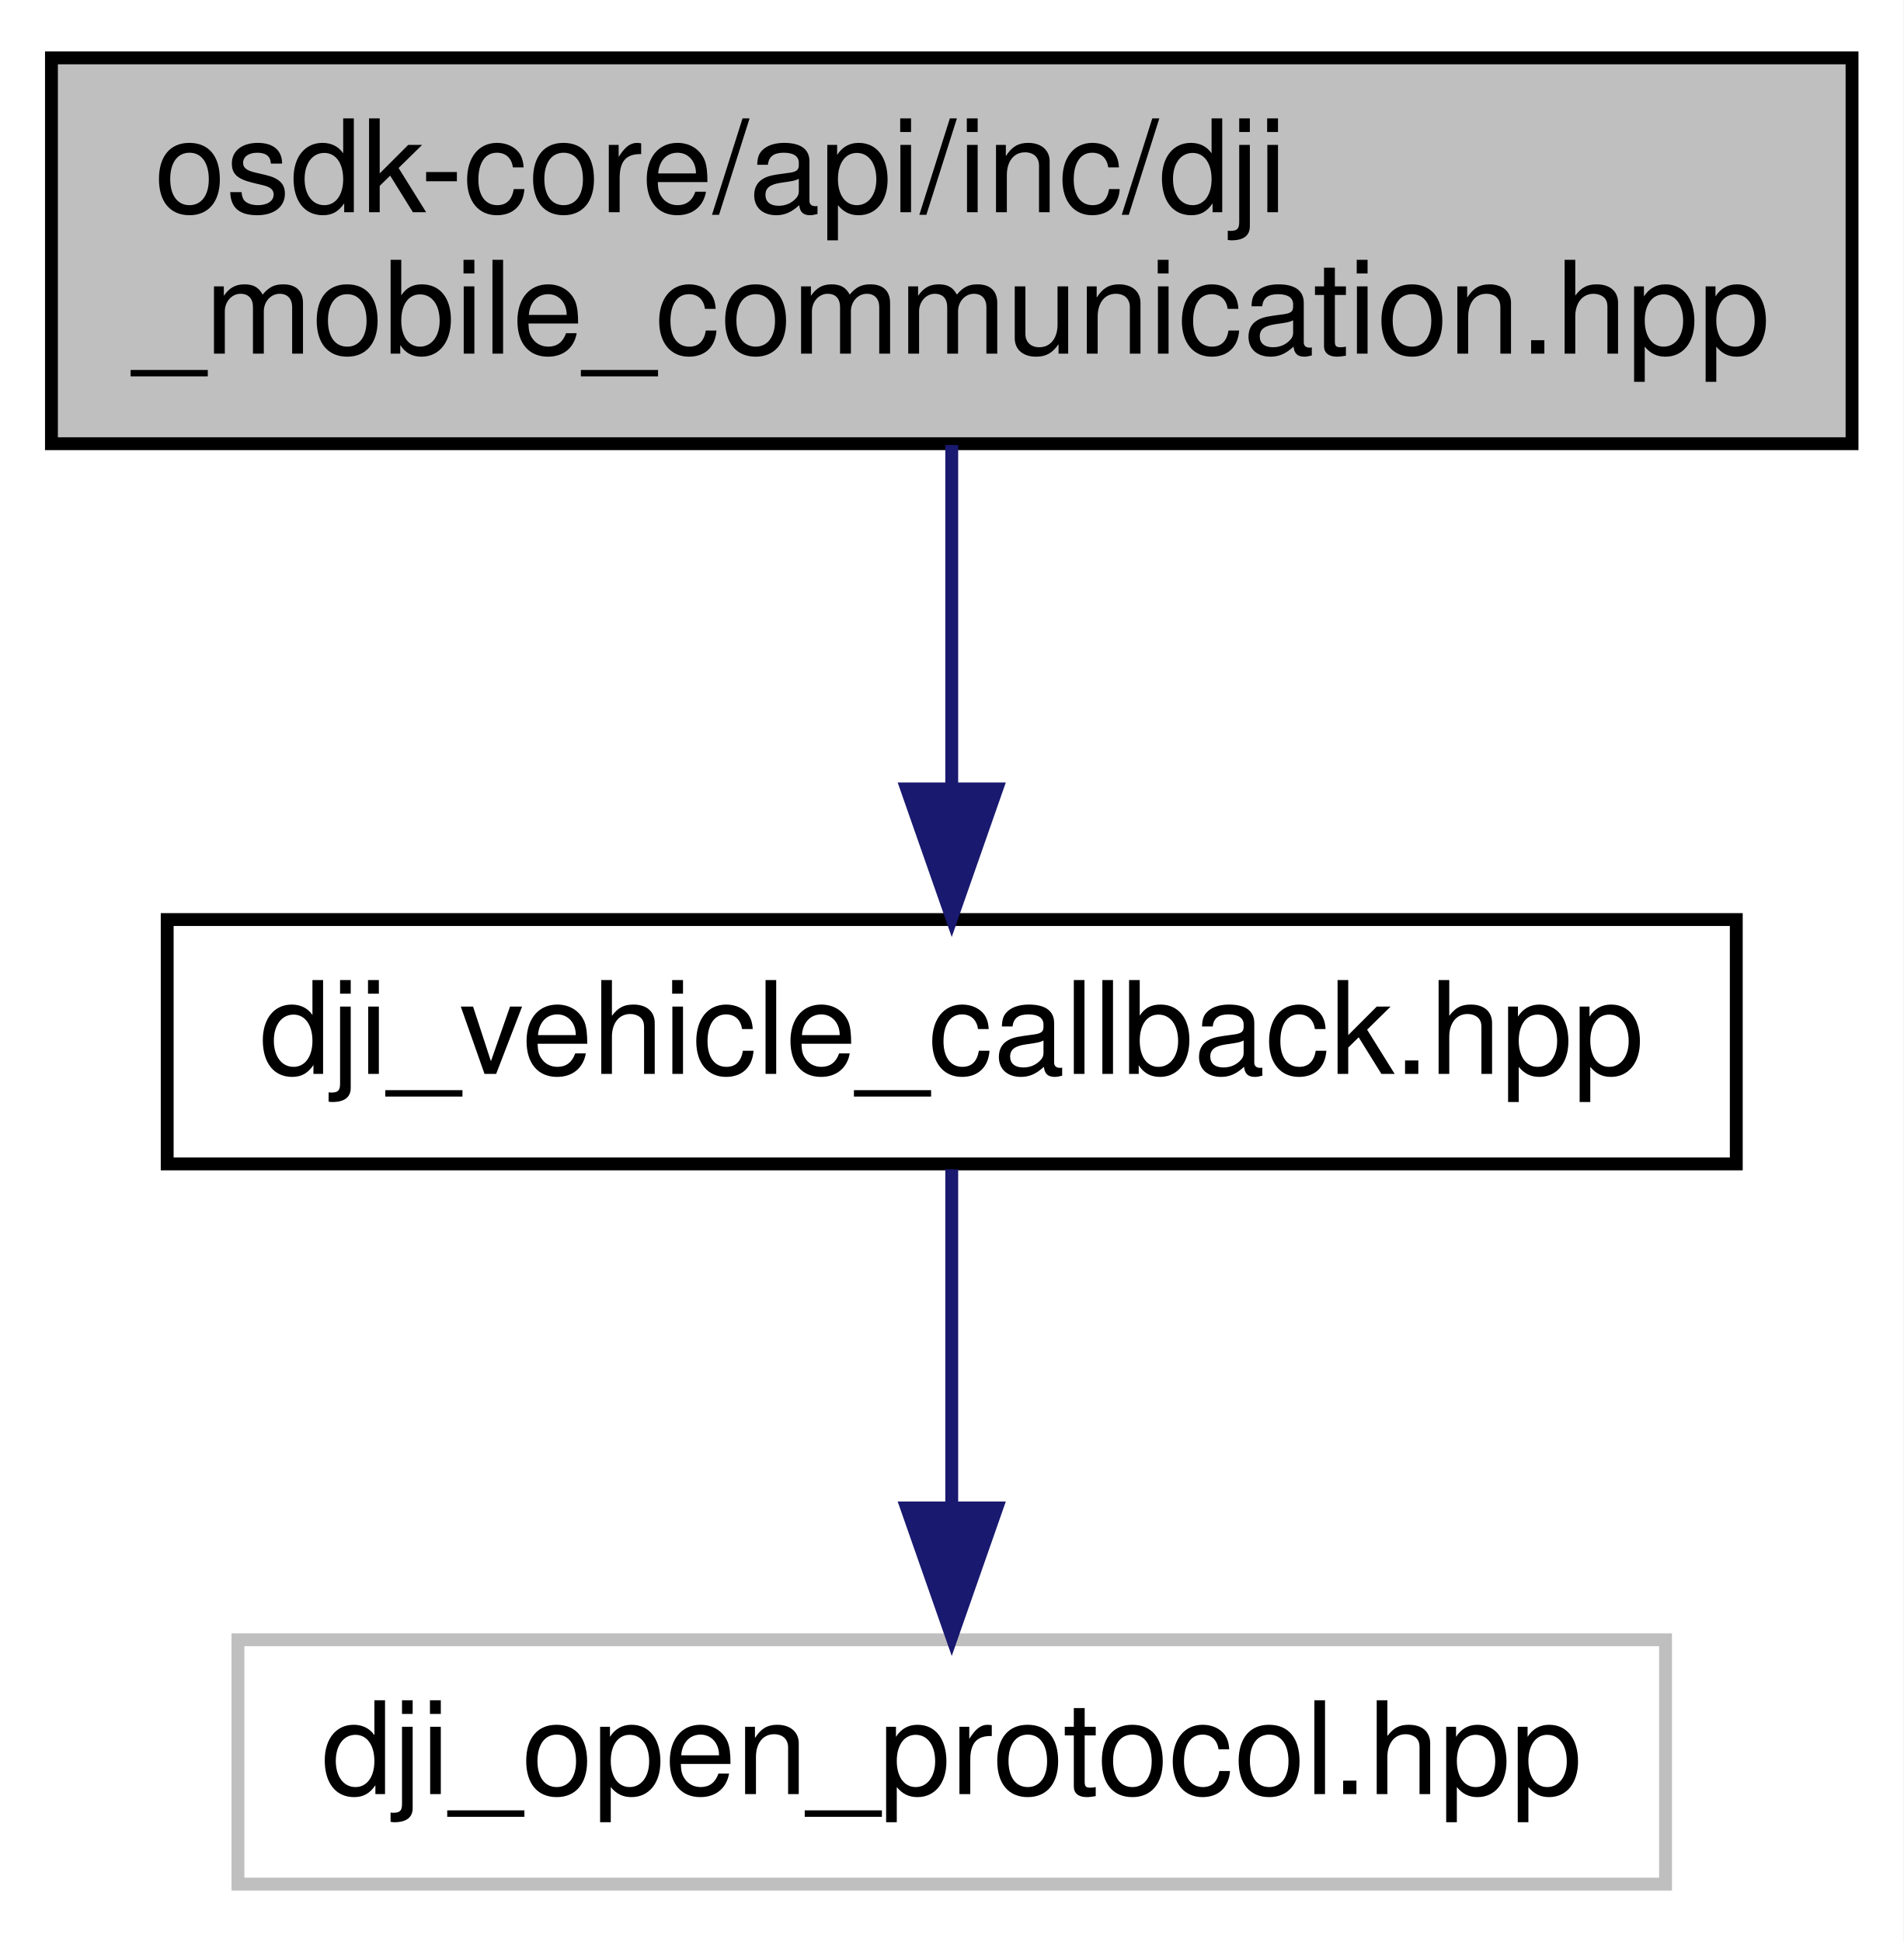
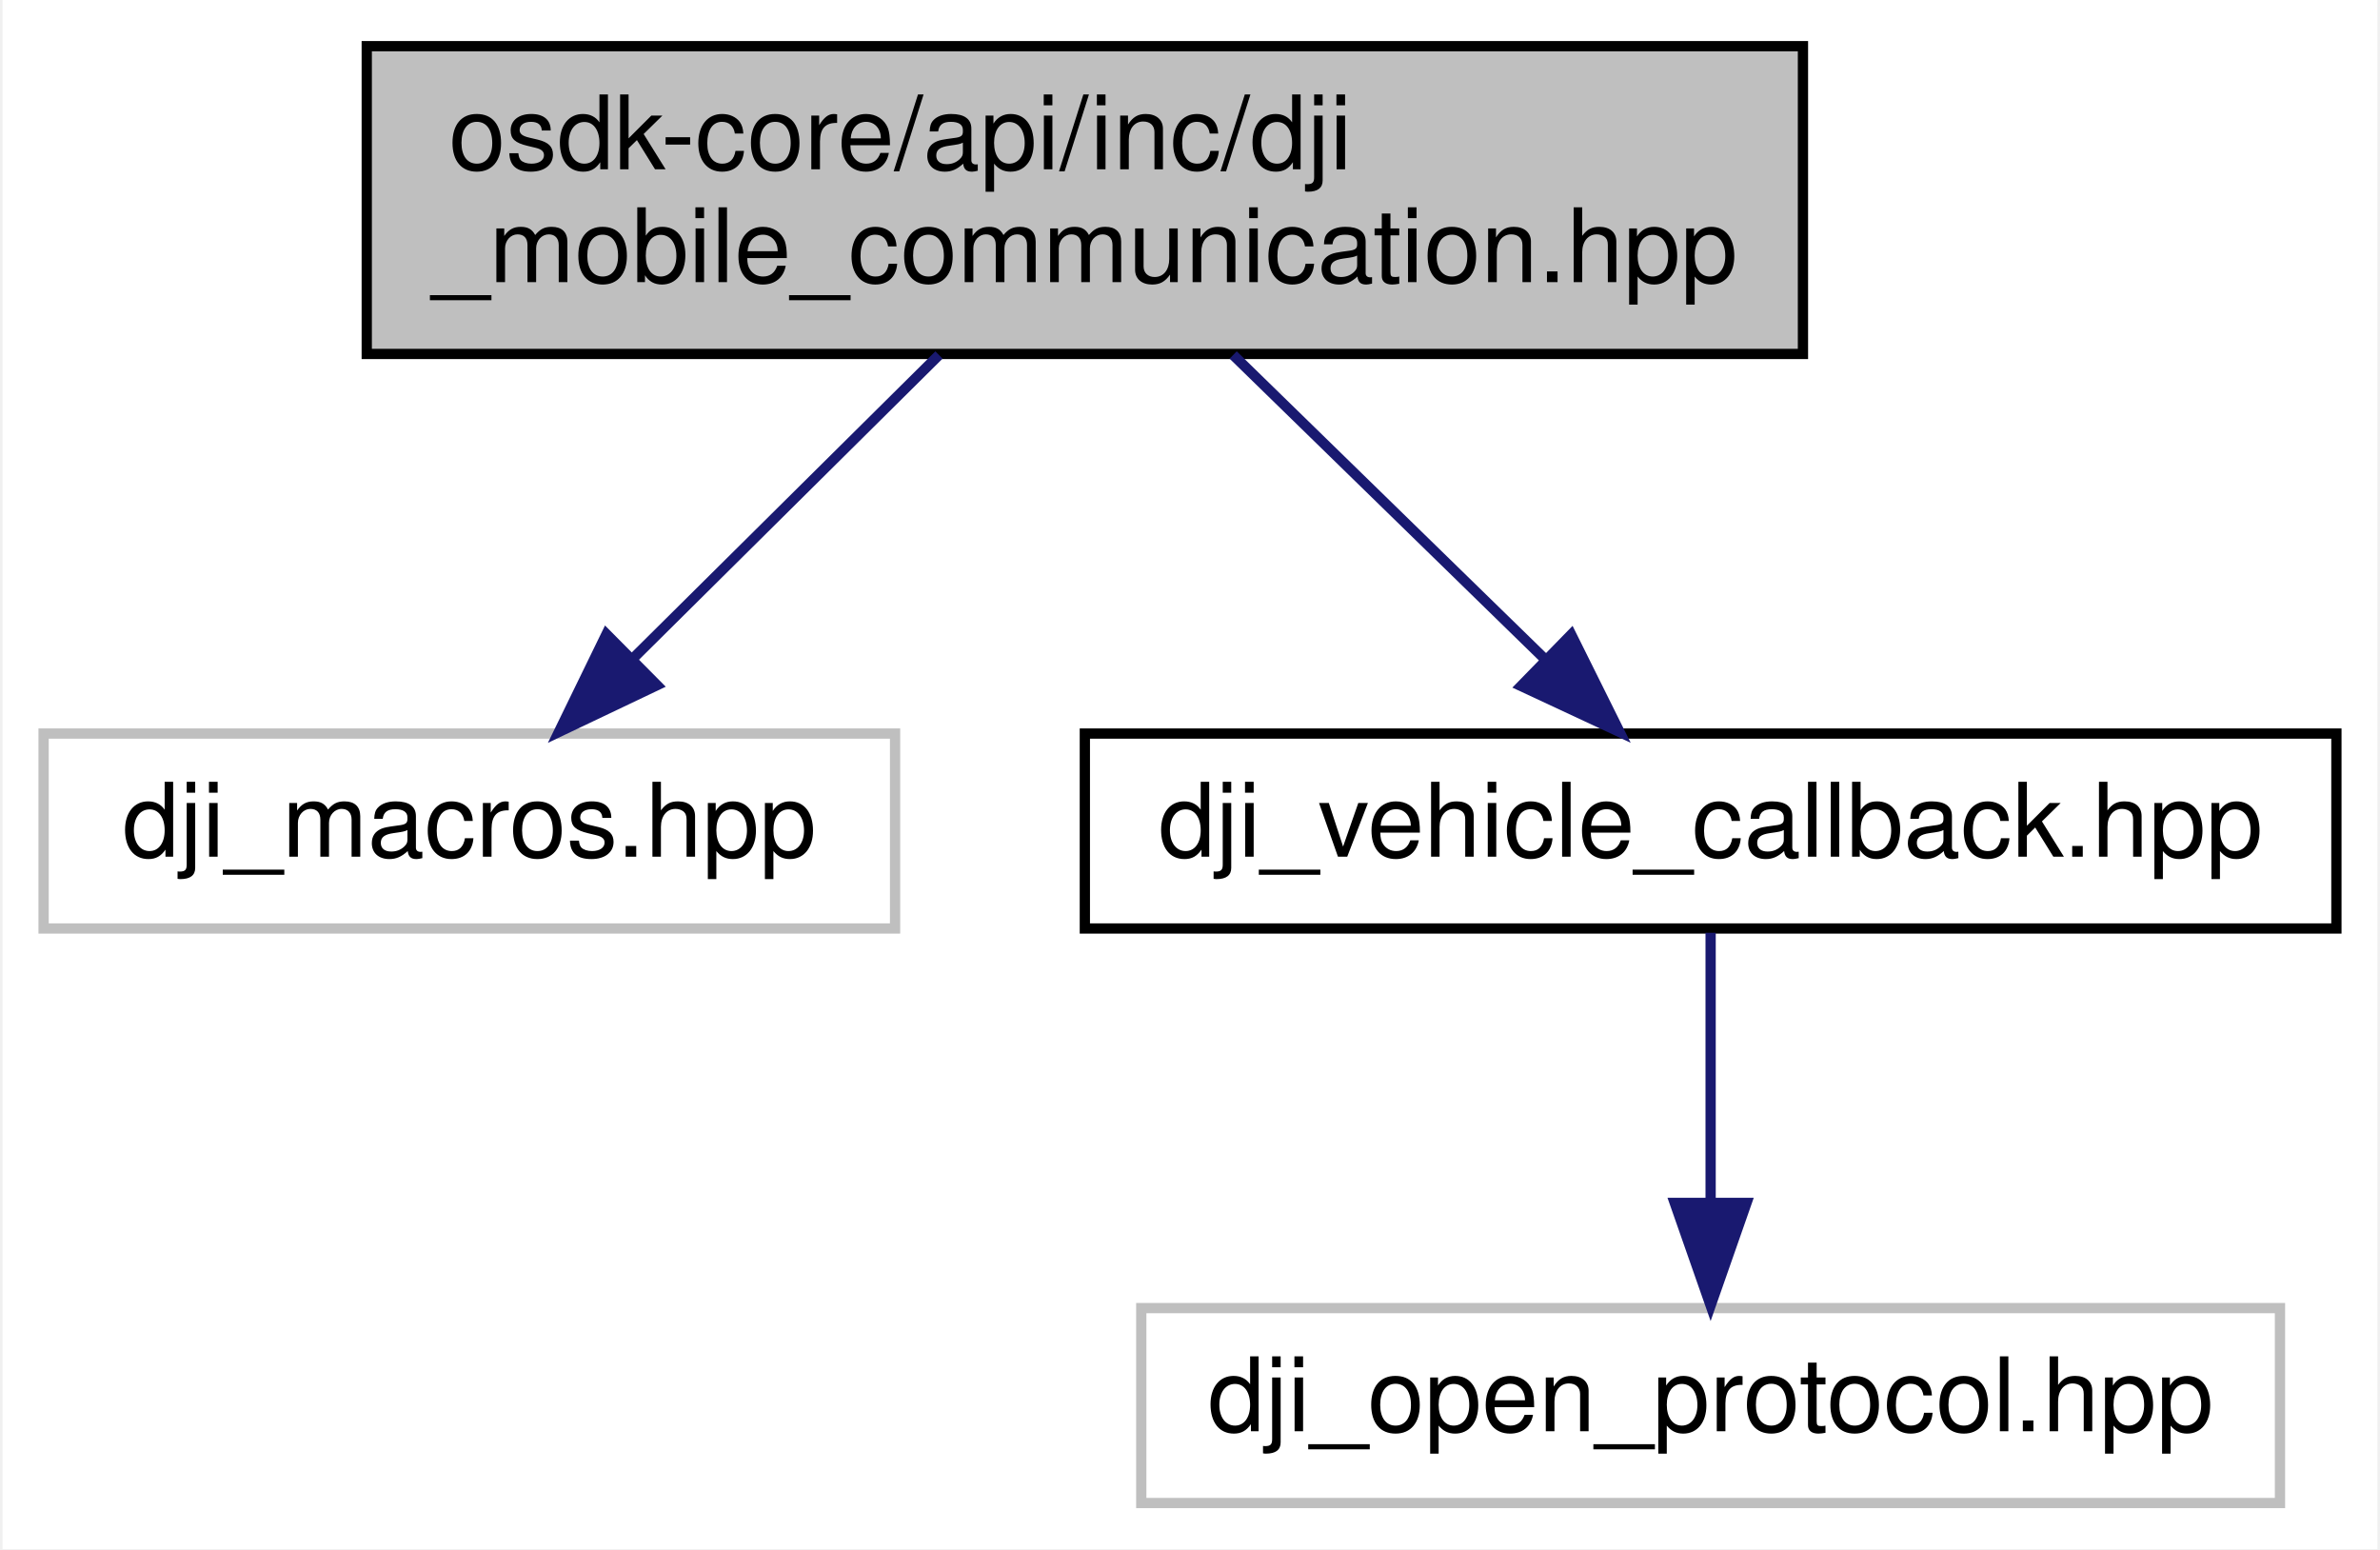
- <svg xmlns="http://www.w3.org/2000/svg" xmlns:xlink="http://www.w3.org/1999/xlink" width="148pt" height="151pt" viewBox="0.00 0.00 148.00 151.00">
+ <svg xmlns="http://www.w3.org/2000/svg" xmlns:xlink="http://www.w3.org/1999/xlink" width="232pt" height="151pt" viewBox="0.00 0.00 231.50 151.00">
  <g id="graph0" class="graph" transform="scale(1 1) rotate(0) translate(4 147)">
-     <polygon fill="white" stroke="none" points="-4,4 -4,-147 144,-147 144,4 -4,4" />
+     <polygon fill="white" stroke="none" points="-4,4 -4,-147 227.5,-147 227.5,4 -4,4" />
    <g id="node1" class="node">
-       <polygon fill="#bfbfbf" stroke="black" points="0,-112.5 0,-142.5 140,-142.5 140,-112.5 0,-112.5" />
-       <text text-anchor="start" x="8" y="-130.5" font-family="Helvetica,sans-Serif" font-size="10.00">osdk-core/api/inc/dji</text>
-       <text text-anchor="middle" x="70" y="-119.5" font-family="Helvetica,sans-Serif" font-size="10.00">_mobile_communication.hpp</text>
+       <polygon fill="#bfbfbf" stroke="black" points="31.5,-112.5 31.5,-142.5 171.5,-142.5 171.5,-112.5 31.5,-112.5" />
+       <text text-anchor="start" x="39.5" y="-130.5" font-family="Helvetica,sans-Serif" font-size="10.00">osdk-core/api/inc/dji</text>
+       <text text-anchor="middle" x="101.5" y="-119.5" font-family="Helvetica,sans-Serif" font-size="10.00">_mobile_communication.hpp</text>
    </g>
    <g id="node2" class="node">
-       <g id="a_node2">
+       <polygon fill="white" stroke="#bfbfbf" points="0,-56.5 0,-75.5 83,-75.5 83,-56.5 0,-56.5" />
+       <text text-anchor="middle" x="41.5" y="-63.5" font-family="Helvetica,sans-Serif" font-size="10.00">dji_macros.hpp</text>
+     </g>
+     <g id="edge1" class="edge">
+       <path fill="none" stroke="midnightblue" d="M87.281,-112.399C78.293,-103.486 66.662,-91.952 57.373,-82.741" />
+       <polygon fill="midnightblue" stroke="midnightblue" points="59.796,-80.214 50.23,-75.658 54.867,-85.184 59.796,-80.214" />
+     </g>
+     <g id="node3" class="node">
+       <g id="a_node3">
        <a xlink:href="dji__vehicle__callback_8hpp.html" target="_top" xlink:title="Type definition for new Vehicle-style callbacks. ">
-           <polygon fill="white" stroke="black" points="9,-56.5 9,-75.5 131,-75.5 131,-56.5 9,-56.5" />
-           <text text-anchor="middle" x="70" y="-63.5" font-family="Helvetica,sans-Serif" font-size="10.00">dji_vehicle_callback.hpp</text>
+           <polygon fill="white" stroke="black" points="101.5,-56.5 101.5,-75.5 223.5,-75.5 223.5,-56.5 101.5,-56.5" />
+           <text text-anchor="middle" x="162.5" y="-63.5" font-family="Helvetica,sans-Serif" font-size="10.00">dji_vehicle_callback.hpp</text>
        </a>
      </g>
    </g>
-     <g id="edge1" class="edge">
-       <path fill="none" stroke="midnightblue" d="M70,-112.399C70,-104.466 70,-94.458 70,-85.858" />
-       <polygon fill="midnightblue" stroke="midnightblue" points="73.5,-85.658 70,-75.658 66.5,-85.658 73.5,-85.658" />
+     <g id="edge2" class="edge">
+       <path fill="none" stroke="midnightblue" d="M115.956,-112.399C125.094,-103.486 136.919,-91.952 146.362,-82.741" />
+       <polygon fill="midnightblue" stroke="midnightblue" points="148.909,-85.146 153.624,-75.658 144.022,-80.135 148.909,-85.146" />
    </g>
-     <g id="node3" class="node">
-       <polygon fill="white" stroke="#bfbfbf" points="14.5,-0.5 14.5,-19.5 125.5,-19.5 125.5,-0.5 14.5,-0.5" />
-       <text text-anchor="middle" x="70" y="-7.5" font-family="Helvetica,sans-Serif" font-size="10.00">dji_open_protocol.hpp</text>
+     <g id="node4" class="node">
+       <polygon fill="white" stroke="#bfbfbf" points="107,-0.5 107,-19.5 218,-19.5 218,-0.5 107,-0.5" />
+       <text text-anchor="middle" x="162.5" y="-7.5" font-family="Helvetica,sans-Serif" font-size="10.00">dji_open_protocol.hpp</text>
    </g>
-     <g id="edge2" class="edge">
-       <path fill="none" stroke="midnightblue" d="M70,-56.083C70,-49.006 70,-38.861 70,-29.986" />
-       <polygon fill="midnightblue" stroke="midnightblue" points="73.5,-29.751 70,-19.751 66.5,-29.751 73.5,-29.751" />
+     <g id="edge3" class="edge">
+       <path fill="none" stroke="midnightblue" d="M162.5,-56.083C162.5,-49.006 162.5,-38.861 162.5,-29.986" />
+       <polygon fill="midnightblue" stroke="midnightblue" points="166,-29.751 162.5,-19.751 159,-29.751 166,-29.751" />
    </g>
  </g>
</svg>
